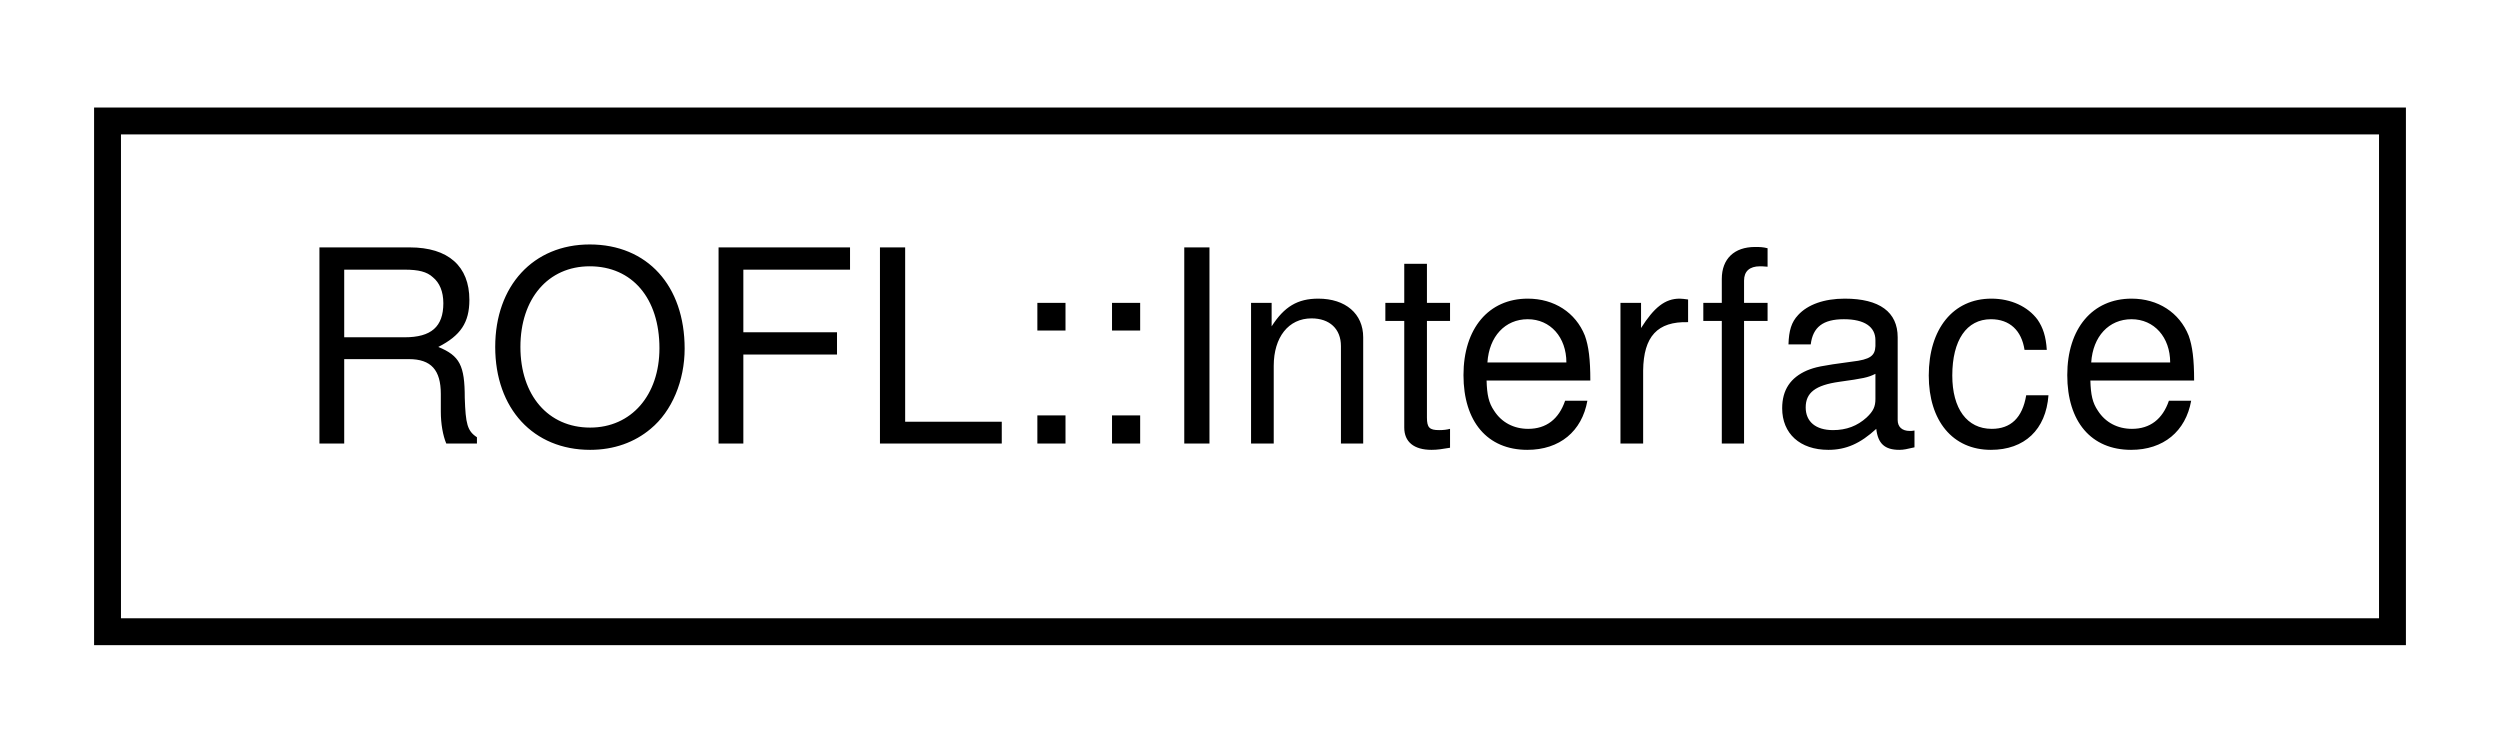
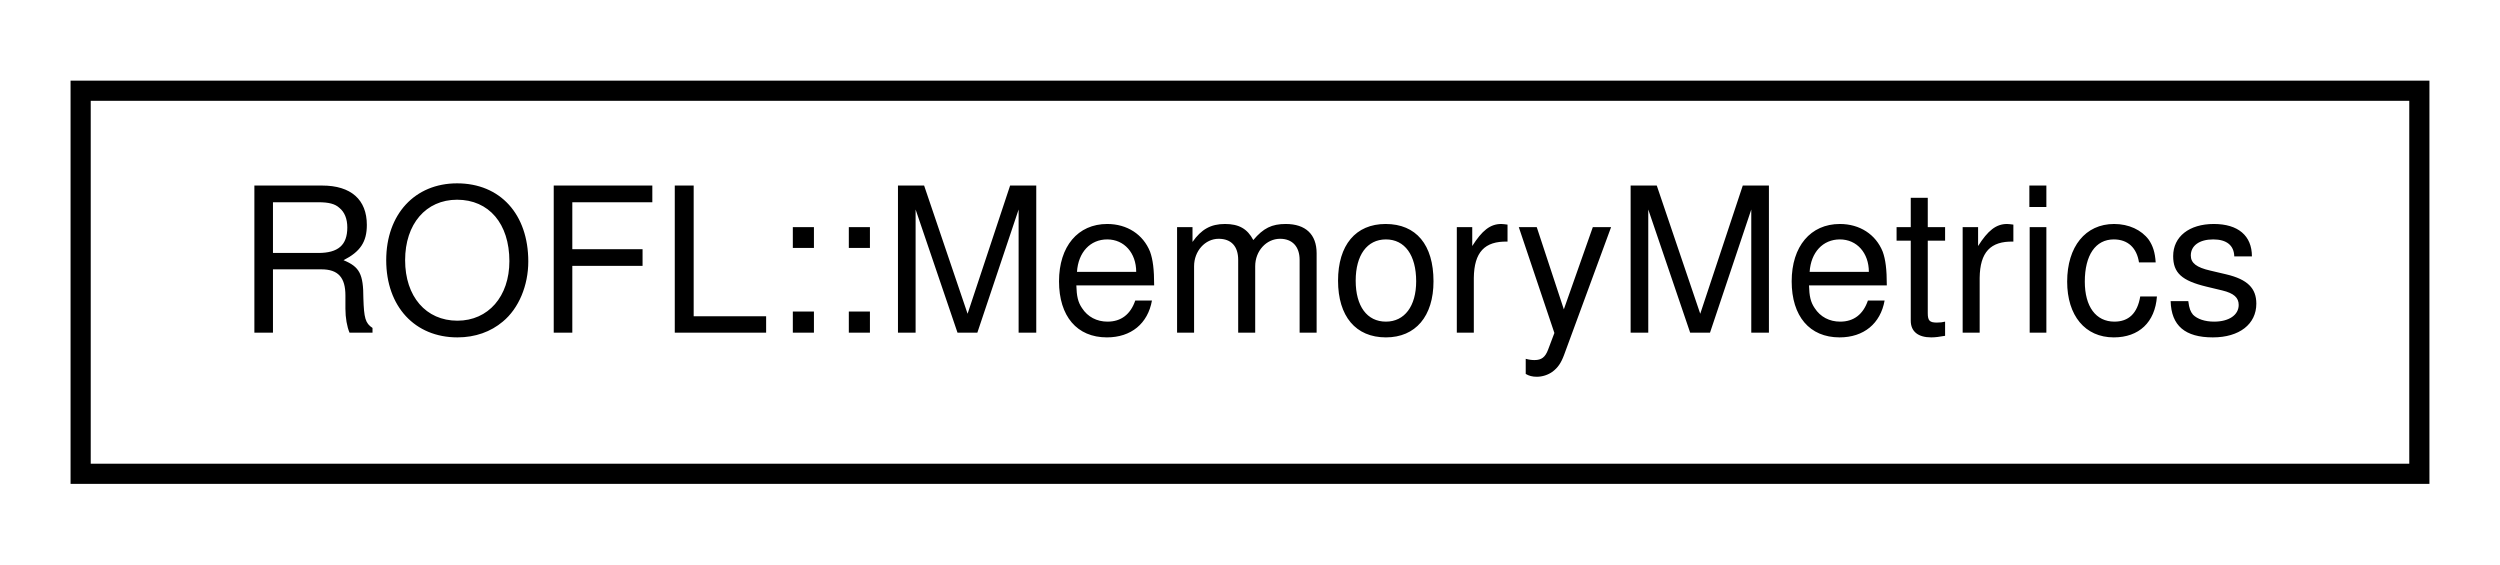
- <svg xmlns="http://www.w3.org/2000/svg" xmlns:xlink="http://www.w3.org/1999/xlink" width="93pt" height="28pt" viewBox="0.00 0.00 93.00 28.00">
+ <svg xmlns="http://www.w3.org/2000/svg" xmlns:xlink="http://www.w3.org/1999/xlink" width="124pt" height="28pt" viewBox="0.00 0.00 124.00 28.00">
  <g id="graph0" class="graph" transform="scale(1 1) rotate(0) translate(4 24)">
    <g id="node1" class="node">
      <g id="a_node1">
-         <a xlink:href="class_r_o_f_l_1_1_interface.html" target="_top" xlink:title=" ">
-           <polygon fill="none" stroke="black" points="0,-0.5 0,-19.5 85,-19.5 85,-0.5 0,-0.5" />
-           <text text-anchor="middle" x="42.5" y="-7.5" font-family="Helvetica,sans-Serif" font-size="10.00">ROFL::Interface</text>
+         <a xlink:href="struct_r_o_f_l_1_1_memory_metrics.html" target="_top" xlink:title=" ">
+           <polygon fill="none" stroke="black" points="0,-0.5 0,-19.5 116,-19.5 116,-0.5 0,-0.5" />
+           <text text-anchor="middle" x="58" y="-7.5" font-family="Helvetica,sans-Serif" font-size="10.00">ROFL::MemoryMetrics</text>
        </a>
      </g>
    </g>
  </g>
</svg>
